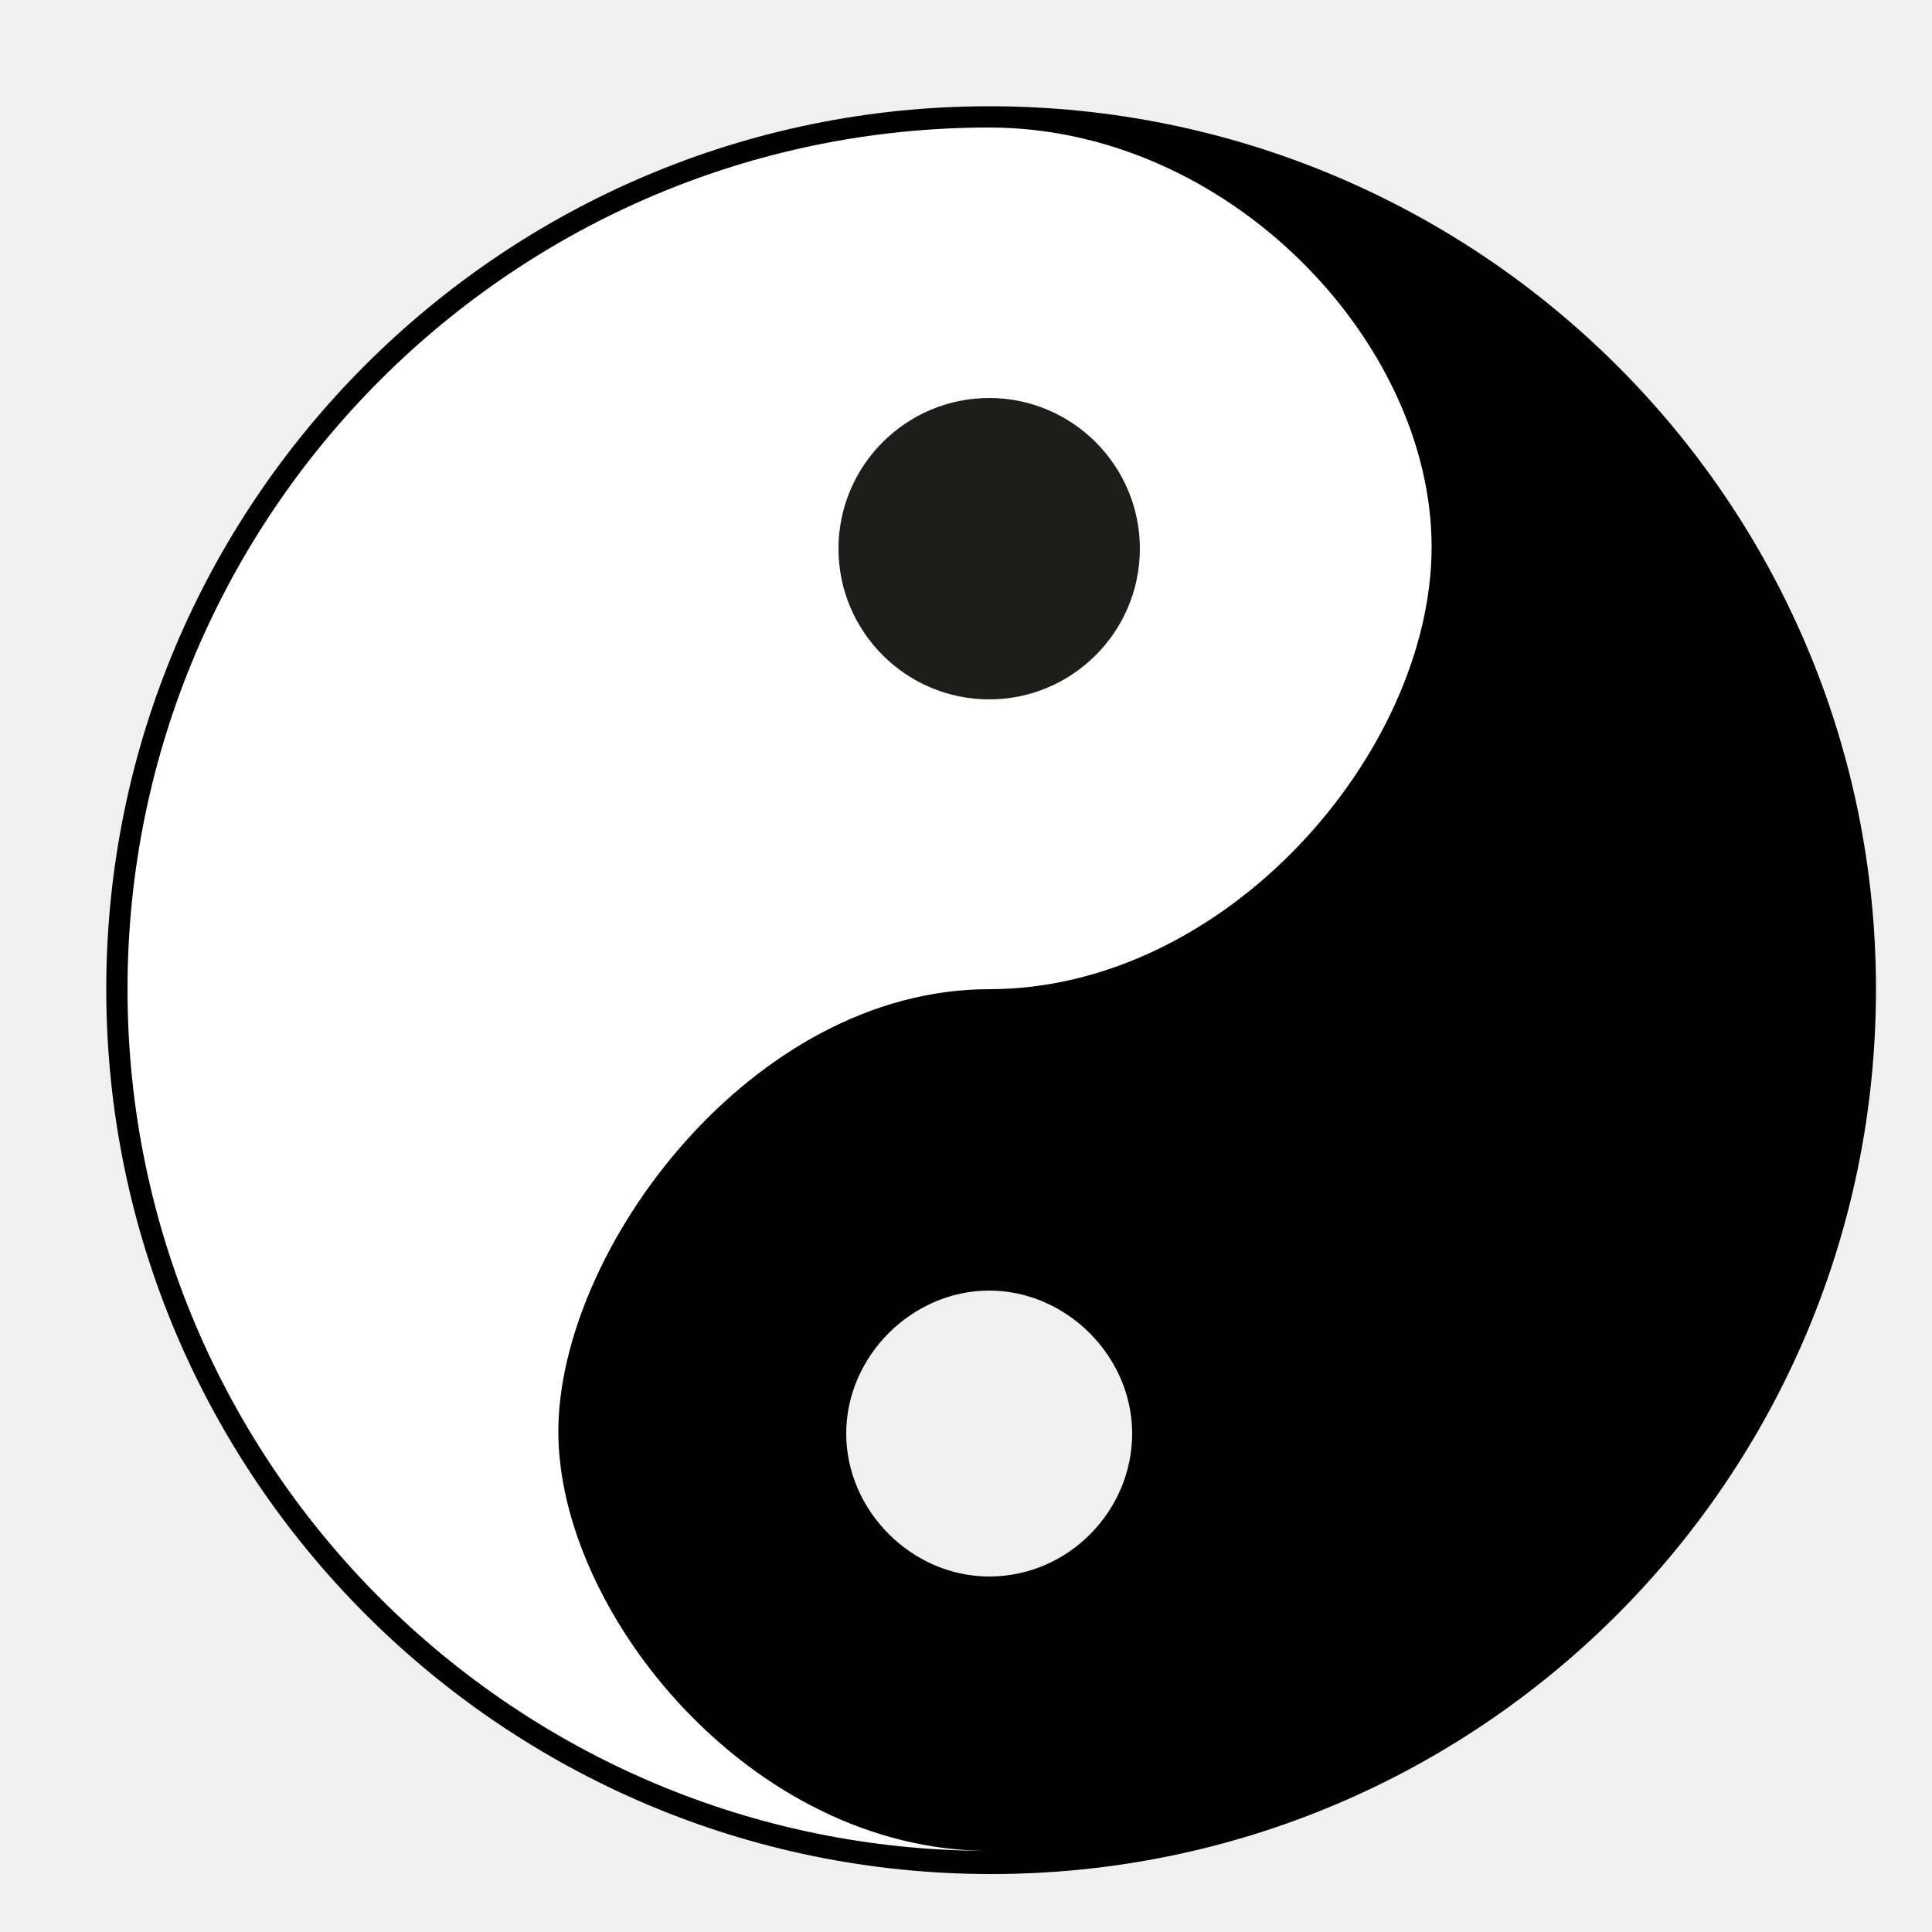
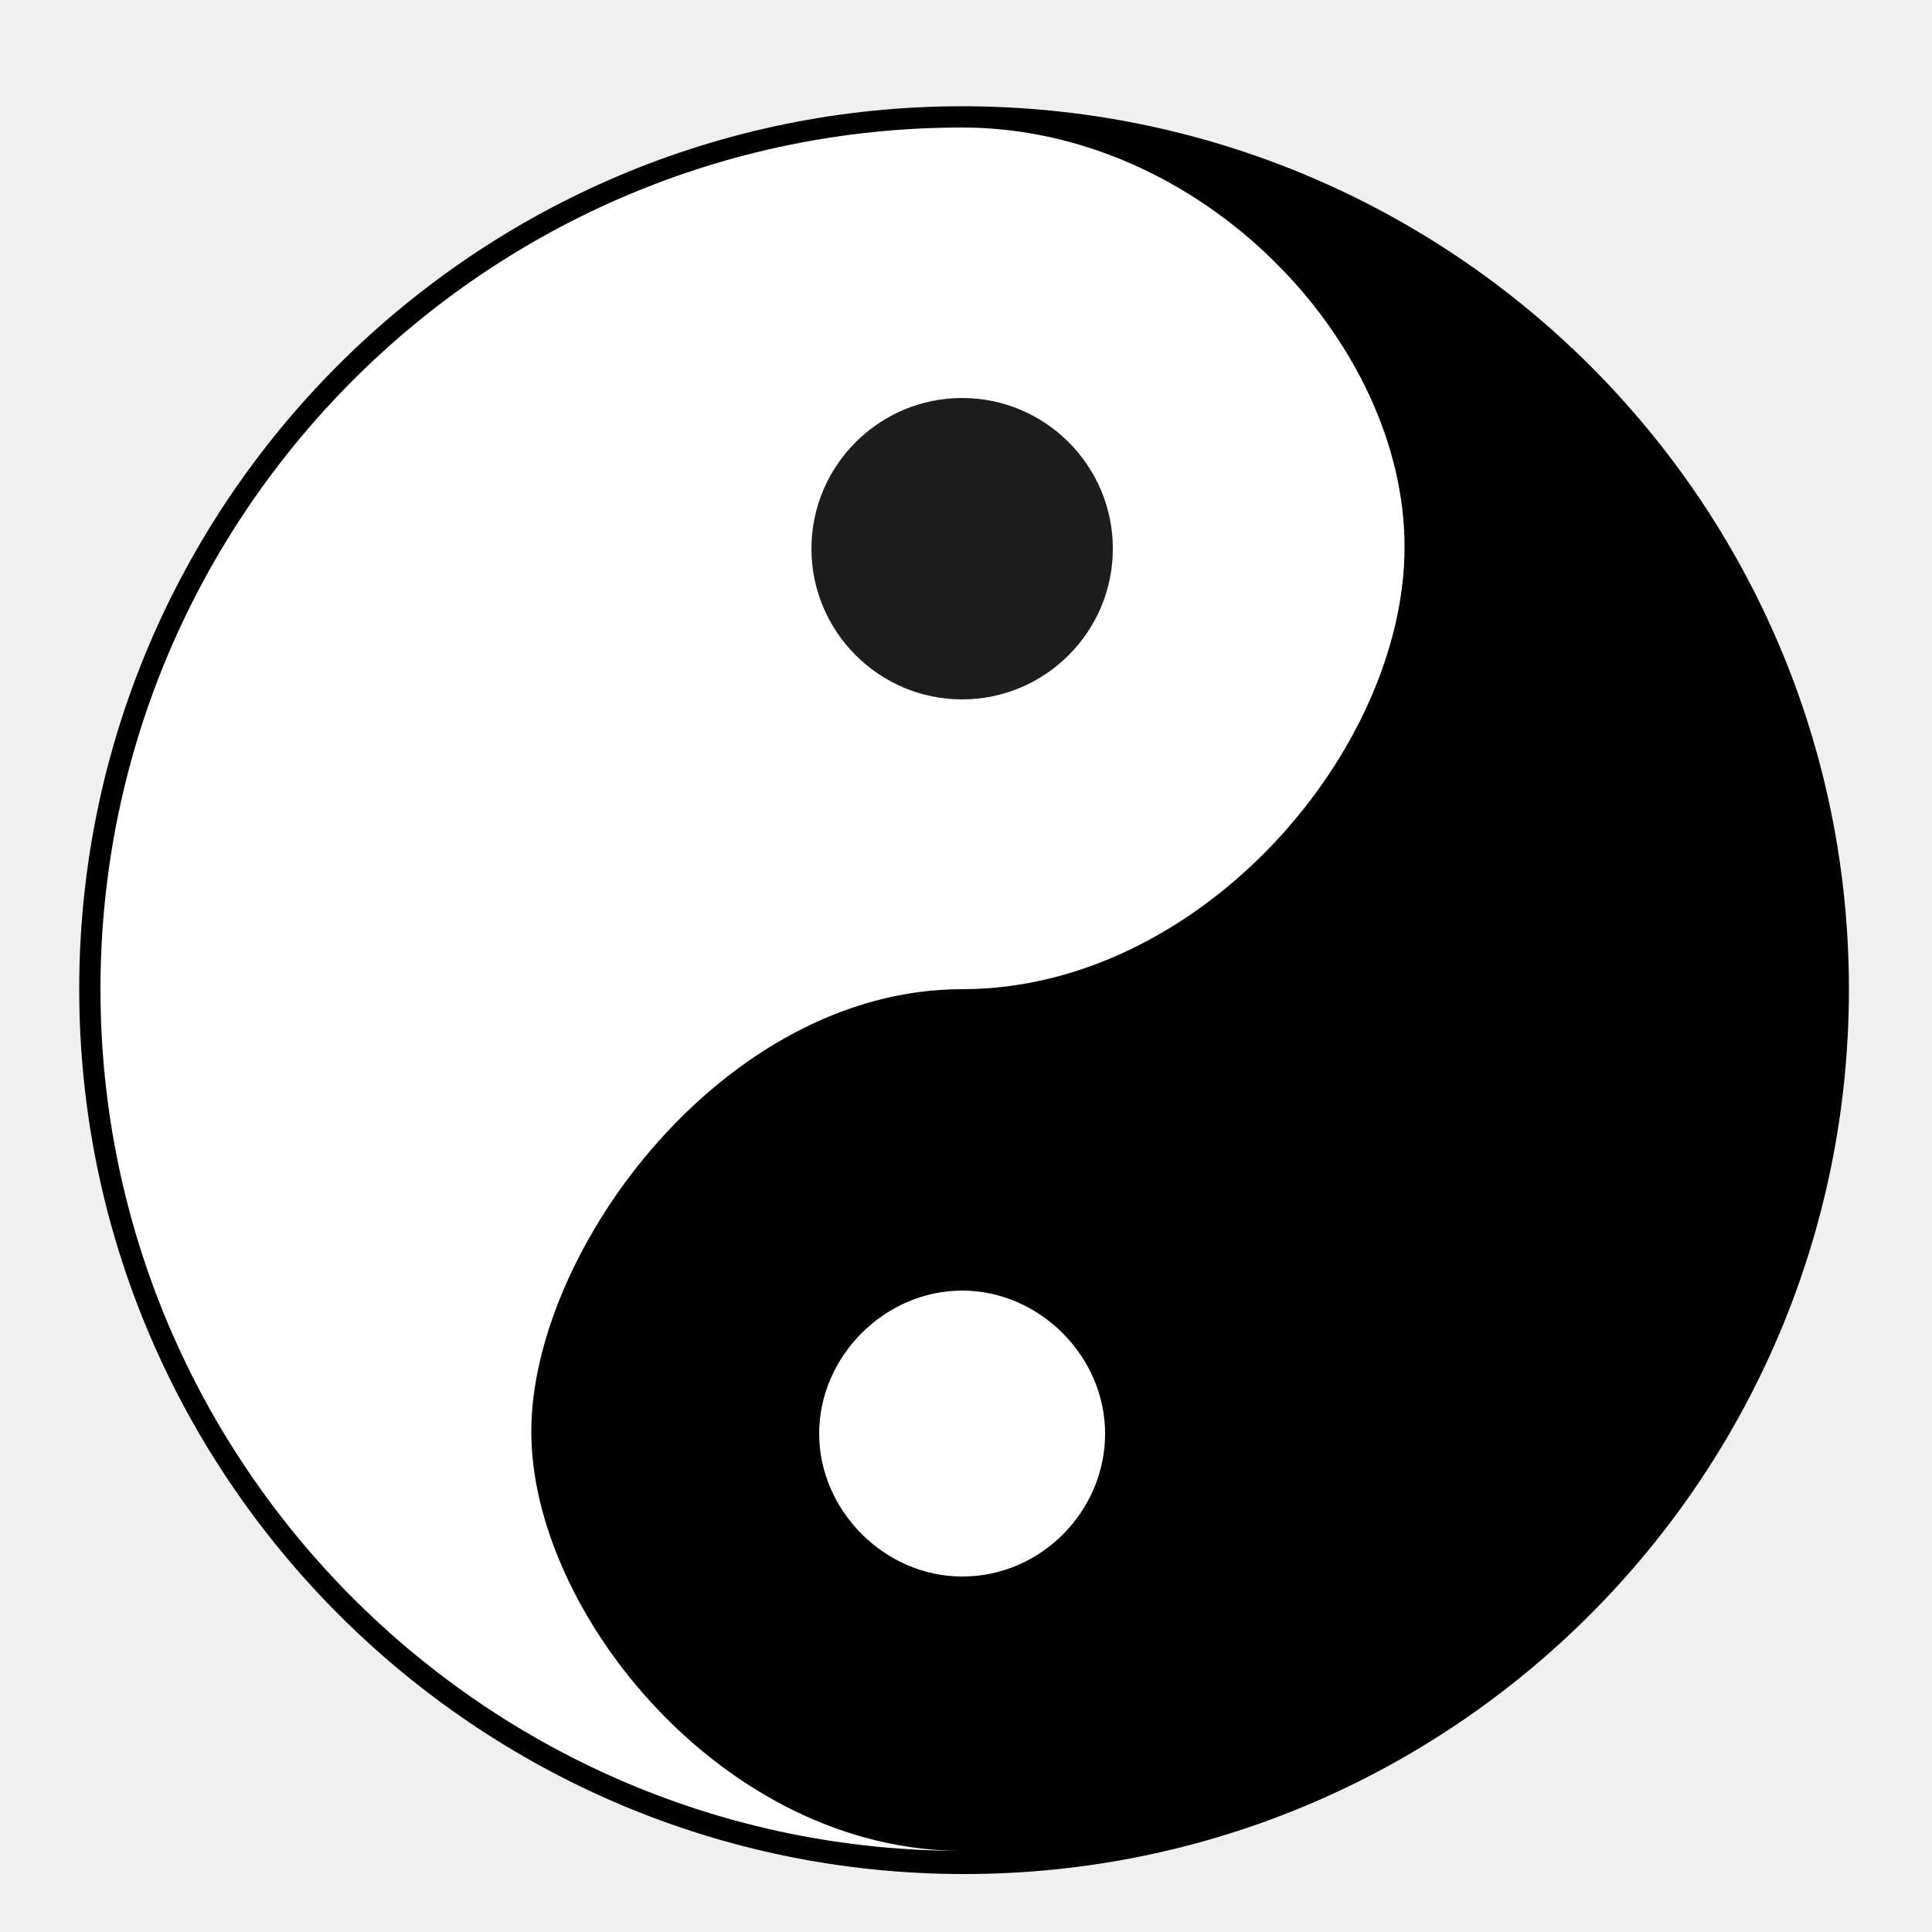
<svg xmlns="http://www.w3.org/2000/svg" id="Layer_1" version="1.1" viewBox="0 0 100 100">
  <defs>
    <style>
      .st0 {
        fill: #fff;
      }

      .st0, .st1, .st2 {
        fill-rule: evenodd;
      }

      .st1 {
        fill: #1d1d1b;
      }
    </style>
  </defs>
  <g id="YinYang">
-     <path class="st2" d="M51.2,5.5C26,5.5,5.5,26,5.5,51.2s20.5,45.8,45.8,45.8,45.8-20.5,45.8-45.8S76.5,5.5,51.2,5.5ZM51.2,81.6c4.1,0,7.4-3.4,7.4-7.4s-3.4-7.4-7.4-7.4-7.4,3.4-7.4,7.4,3.4,7.4,7.4,7.4Z" />
+     <path class="st2" d="M49.8,5.5C24.6,5.5,4.1,26,4.1,51.2s20.5,45.8,45.8,45.8,45.8-20.5,45.8-45.8S75.1,5.5,49.8,5.5Z" />
  </g>
-   <path class="st0" d="M51.2,6.6C26.6,6.6,6.6,26.6,6.6,51.2s20,44.6,44.6,44.6c-12.3,0-22.3-12.3-22.3-21.7s10-22.9,22.3-22.9,22.9-12.3,22.9-22.9S63.6,6.6,51.2,6.6Z" />
-   <path class="st1" d="M51.2,20.6c-4.3,0-7.8,3.5-7.8,7.8s3.5,7.8,7.8,7.8,7.8-3.5,7.8-7.8-3.5-7.8-7.8-7.8Z" />
+   <path class="st0" d="M49.8,6.6C25.2,6.6,5.2,26.6,5.2,51.2s20,44.6,44.6,44.6c-12.3,0-22.3-12.3-22.3-21.7s10-22.9,22.3-22.9,22.9-12.3,22.9-22.9S62.2,6.6,49.8,6.6Z" />
+   <path class="st1" d="M49.8,20.6c-4.3,0-7.8,3.5-7.8,7.8s3.5,7.8,7.8,7.8,7.8-3.5,7.8-7.8-3.5-7.8-7.8-7.8Z" />
+   <path class="st0" d="M49.8,81.6c4.1,0,7.4-3.4,7.4-7.4s-3.4-7.4-7.4-7.4-7.4,3.4-7.4,7.4,3.4,7.4,7.4,7.4Z" />
</svg>
